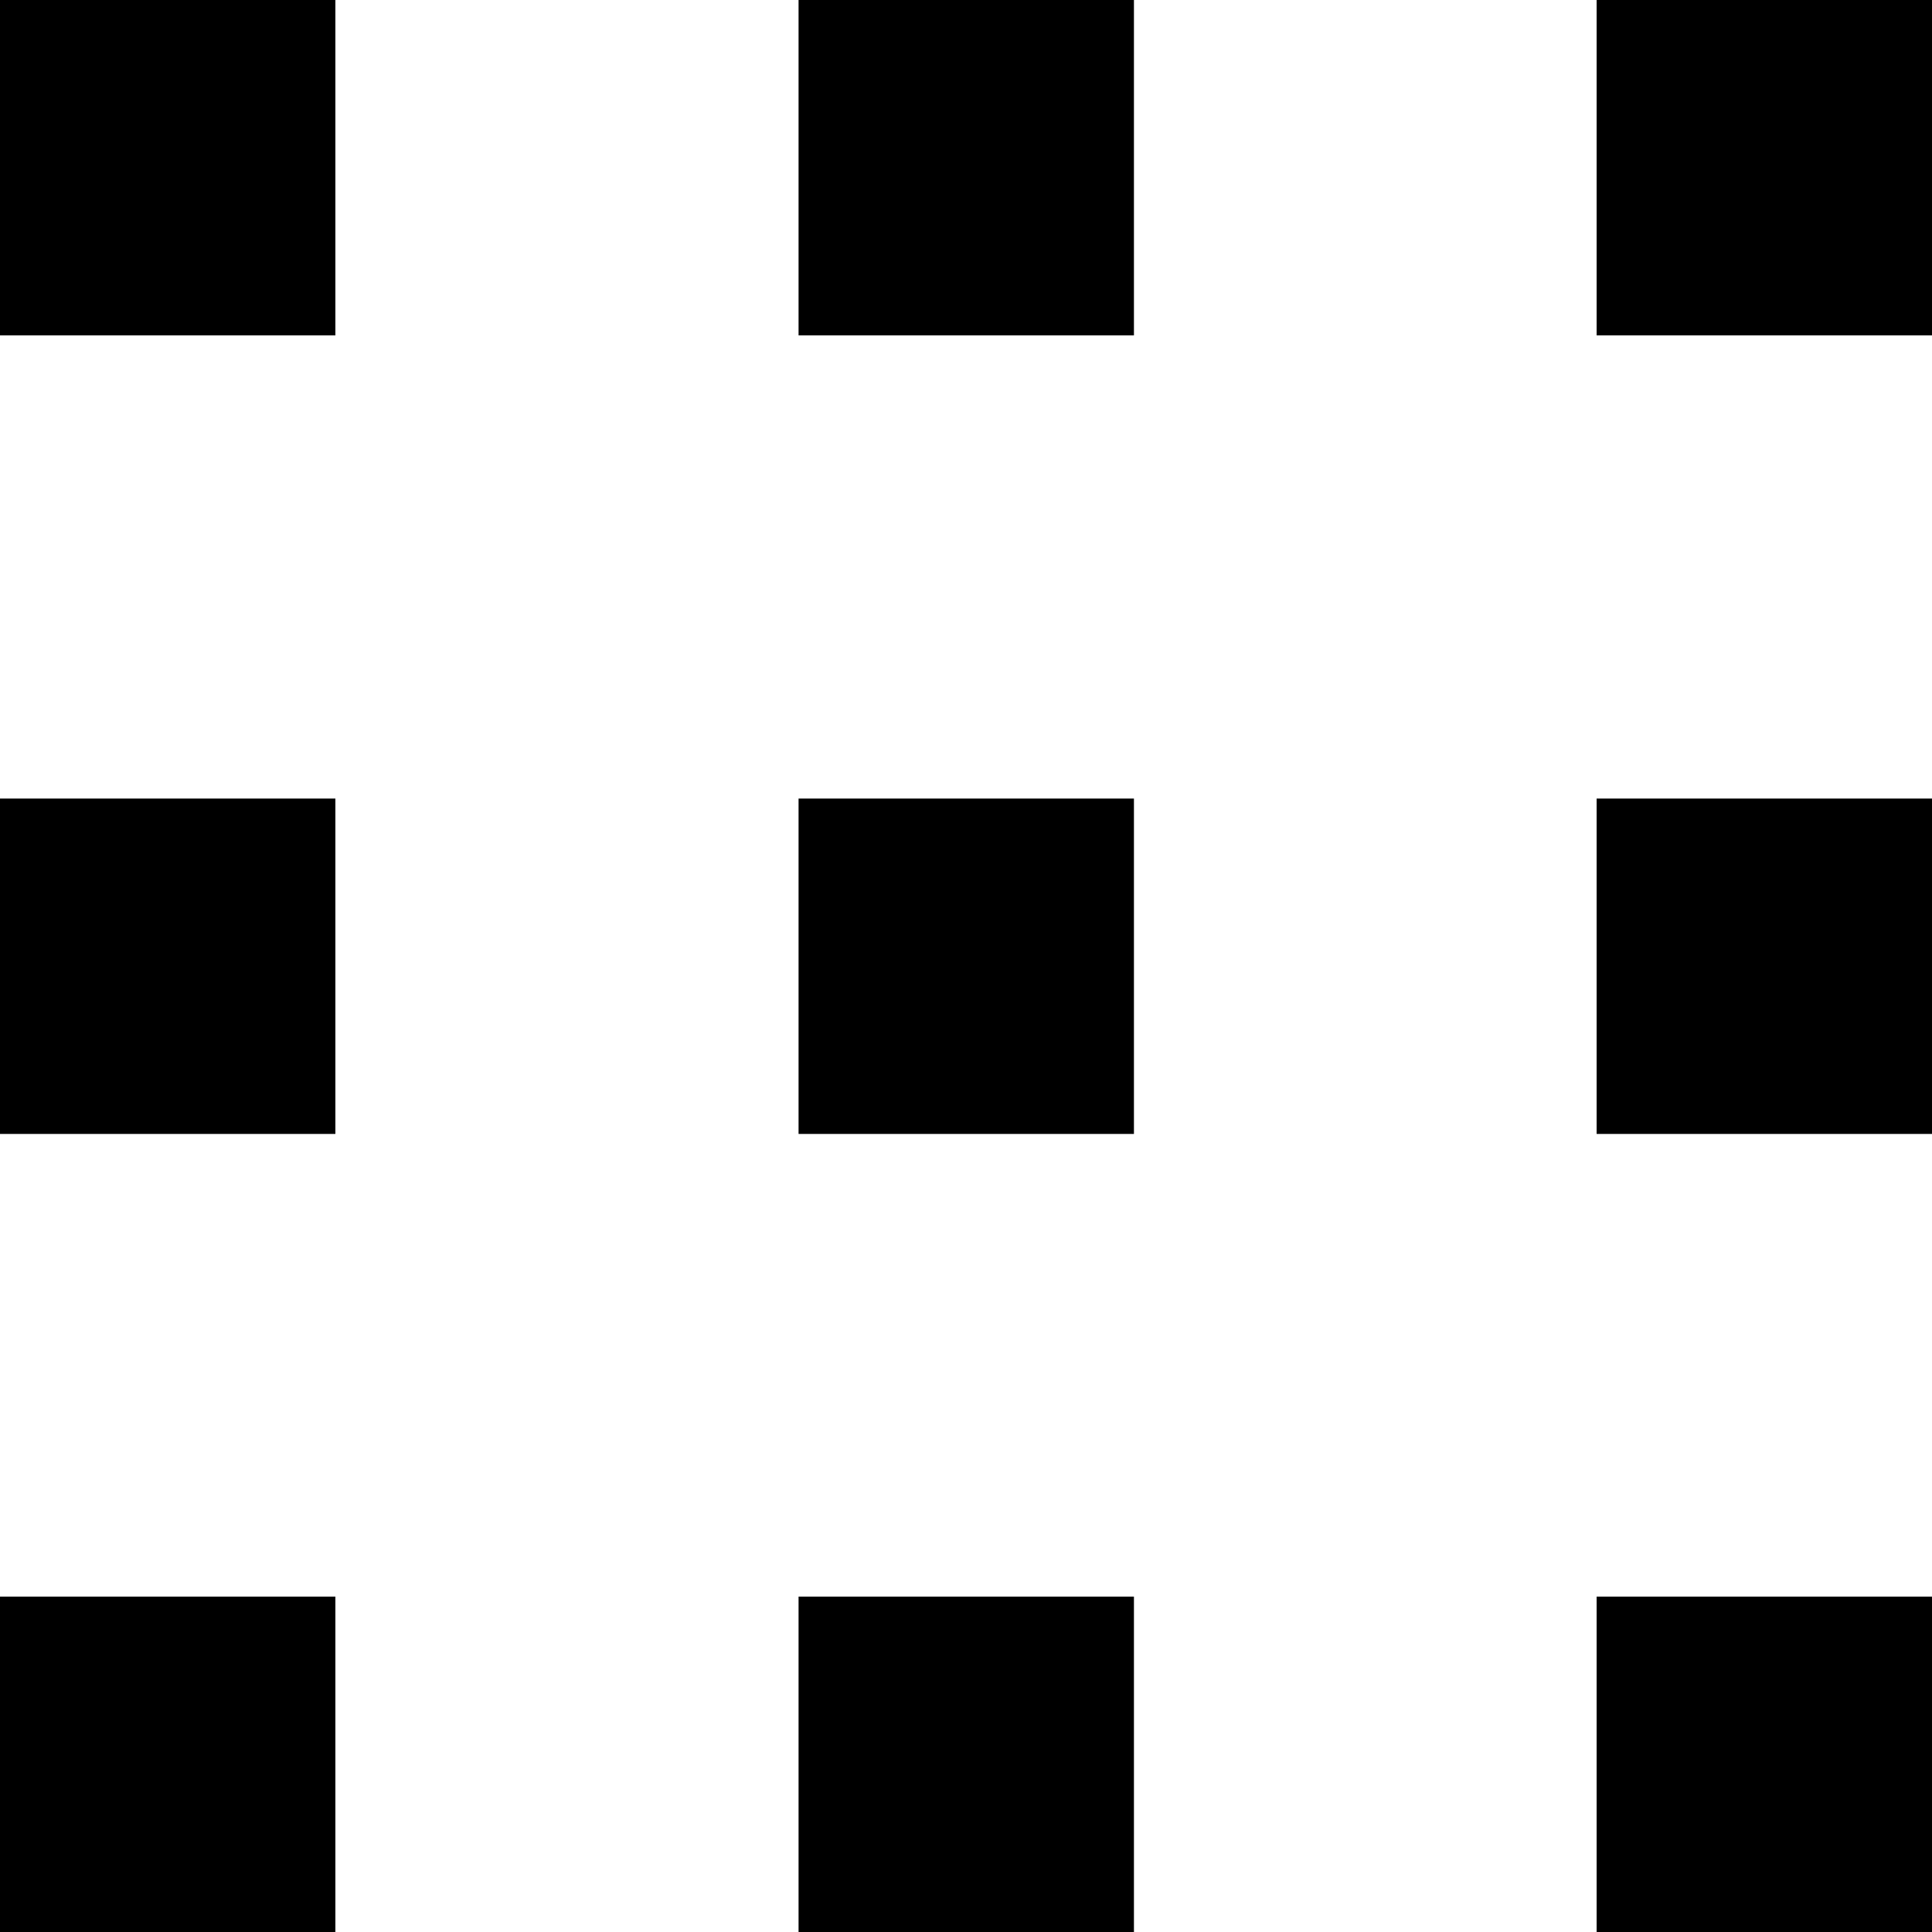
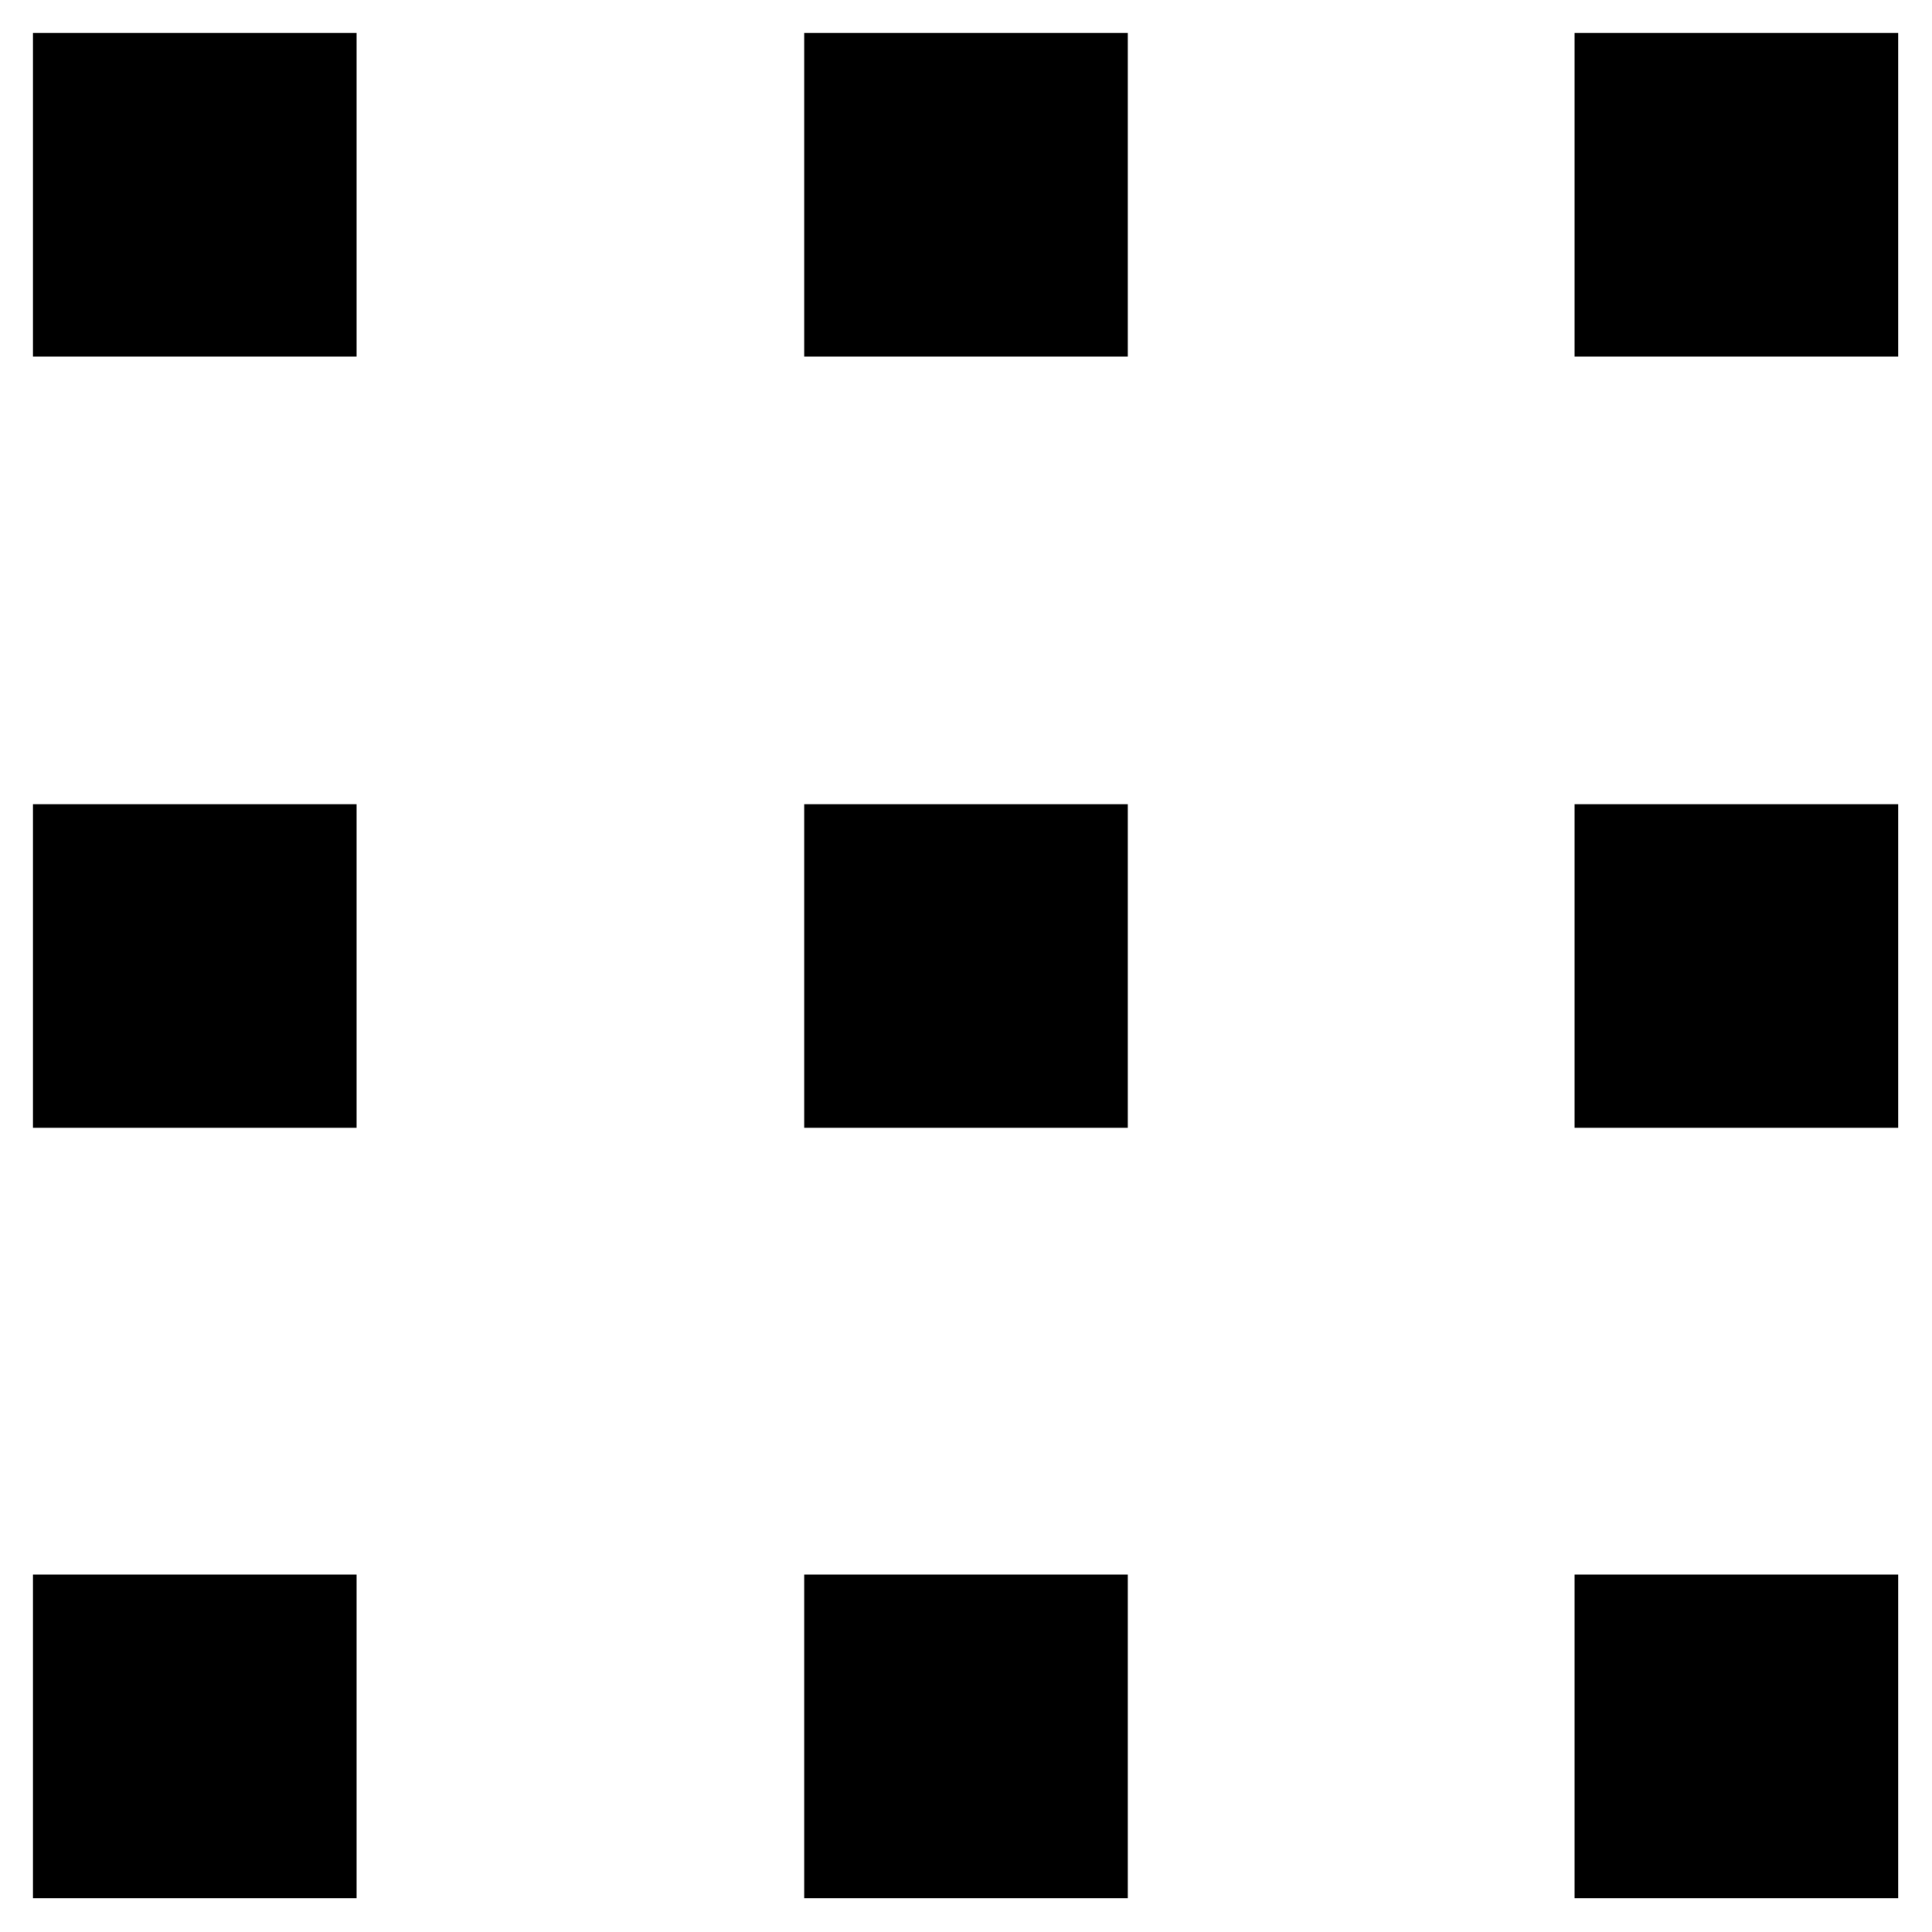
- <svg xmlns="http://www.w3.org/2000/svg" id="_레이어_1" data-name="레이어 1" viewBox="0 0 390 390">
+ <svg xmlns="http://www.w3.org/2000/svg" id="_레이어_1" data-name=" 레이어 1" viewBox="0 0 240 240">
  <g>
-     <rect width="67.7" height="67.7" />
-     <rect x="161.2" width="67.7" height="67.7" />
-     <rect x="322.3" width="67.7" height="67.7" />
+     <rect x="4.1" y="4.1" width="40.2" height="40.2" />
+     <rect x="99.9" y="4.1" width="40.2" height="40.2" />
+     <rect x="195.6" y="4.1" width="40.2" height="40.2" />
  </g>
  <g>
-     <rect y="161.2" width="67.7" height="67.7" />
-     <rect x="161.2" y="161.2" width="67.7" height="67.7" />
-     <rect x="322.3" y="161.2" width="67.7" height="67.7" />
+     <rect x="4.1" y="99.9" width="40.2" height="40.2" />
+     <rect x="99.9" y="99.9" width="40.2" height="40.2" />
+     <rect x="195.6" y="99.9" width="40.2" height="40.2" />
  </g>
  <g>
-     <rect x="0" y="322.3" width="67.7" height="67.7" />
-     <rect x="161.2" y="322.3" width="67.7" height="67.7" />
-     <rect x="322.3" y="322.3" width="67.7" height="67.7" />
+     <rect x="4.1" y="195.6" width="40.2" height="40.2" />
+     <rect x="99.9" y="195.6" width="40.2" height="40.2" />
+     <rect x="195.6" y="195.6" width="40.2" height="40.2" />
  </g>
</svg>
